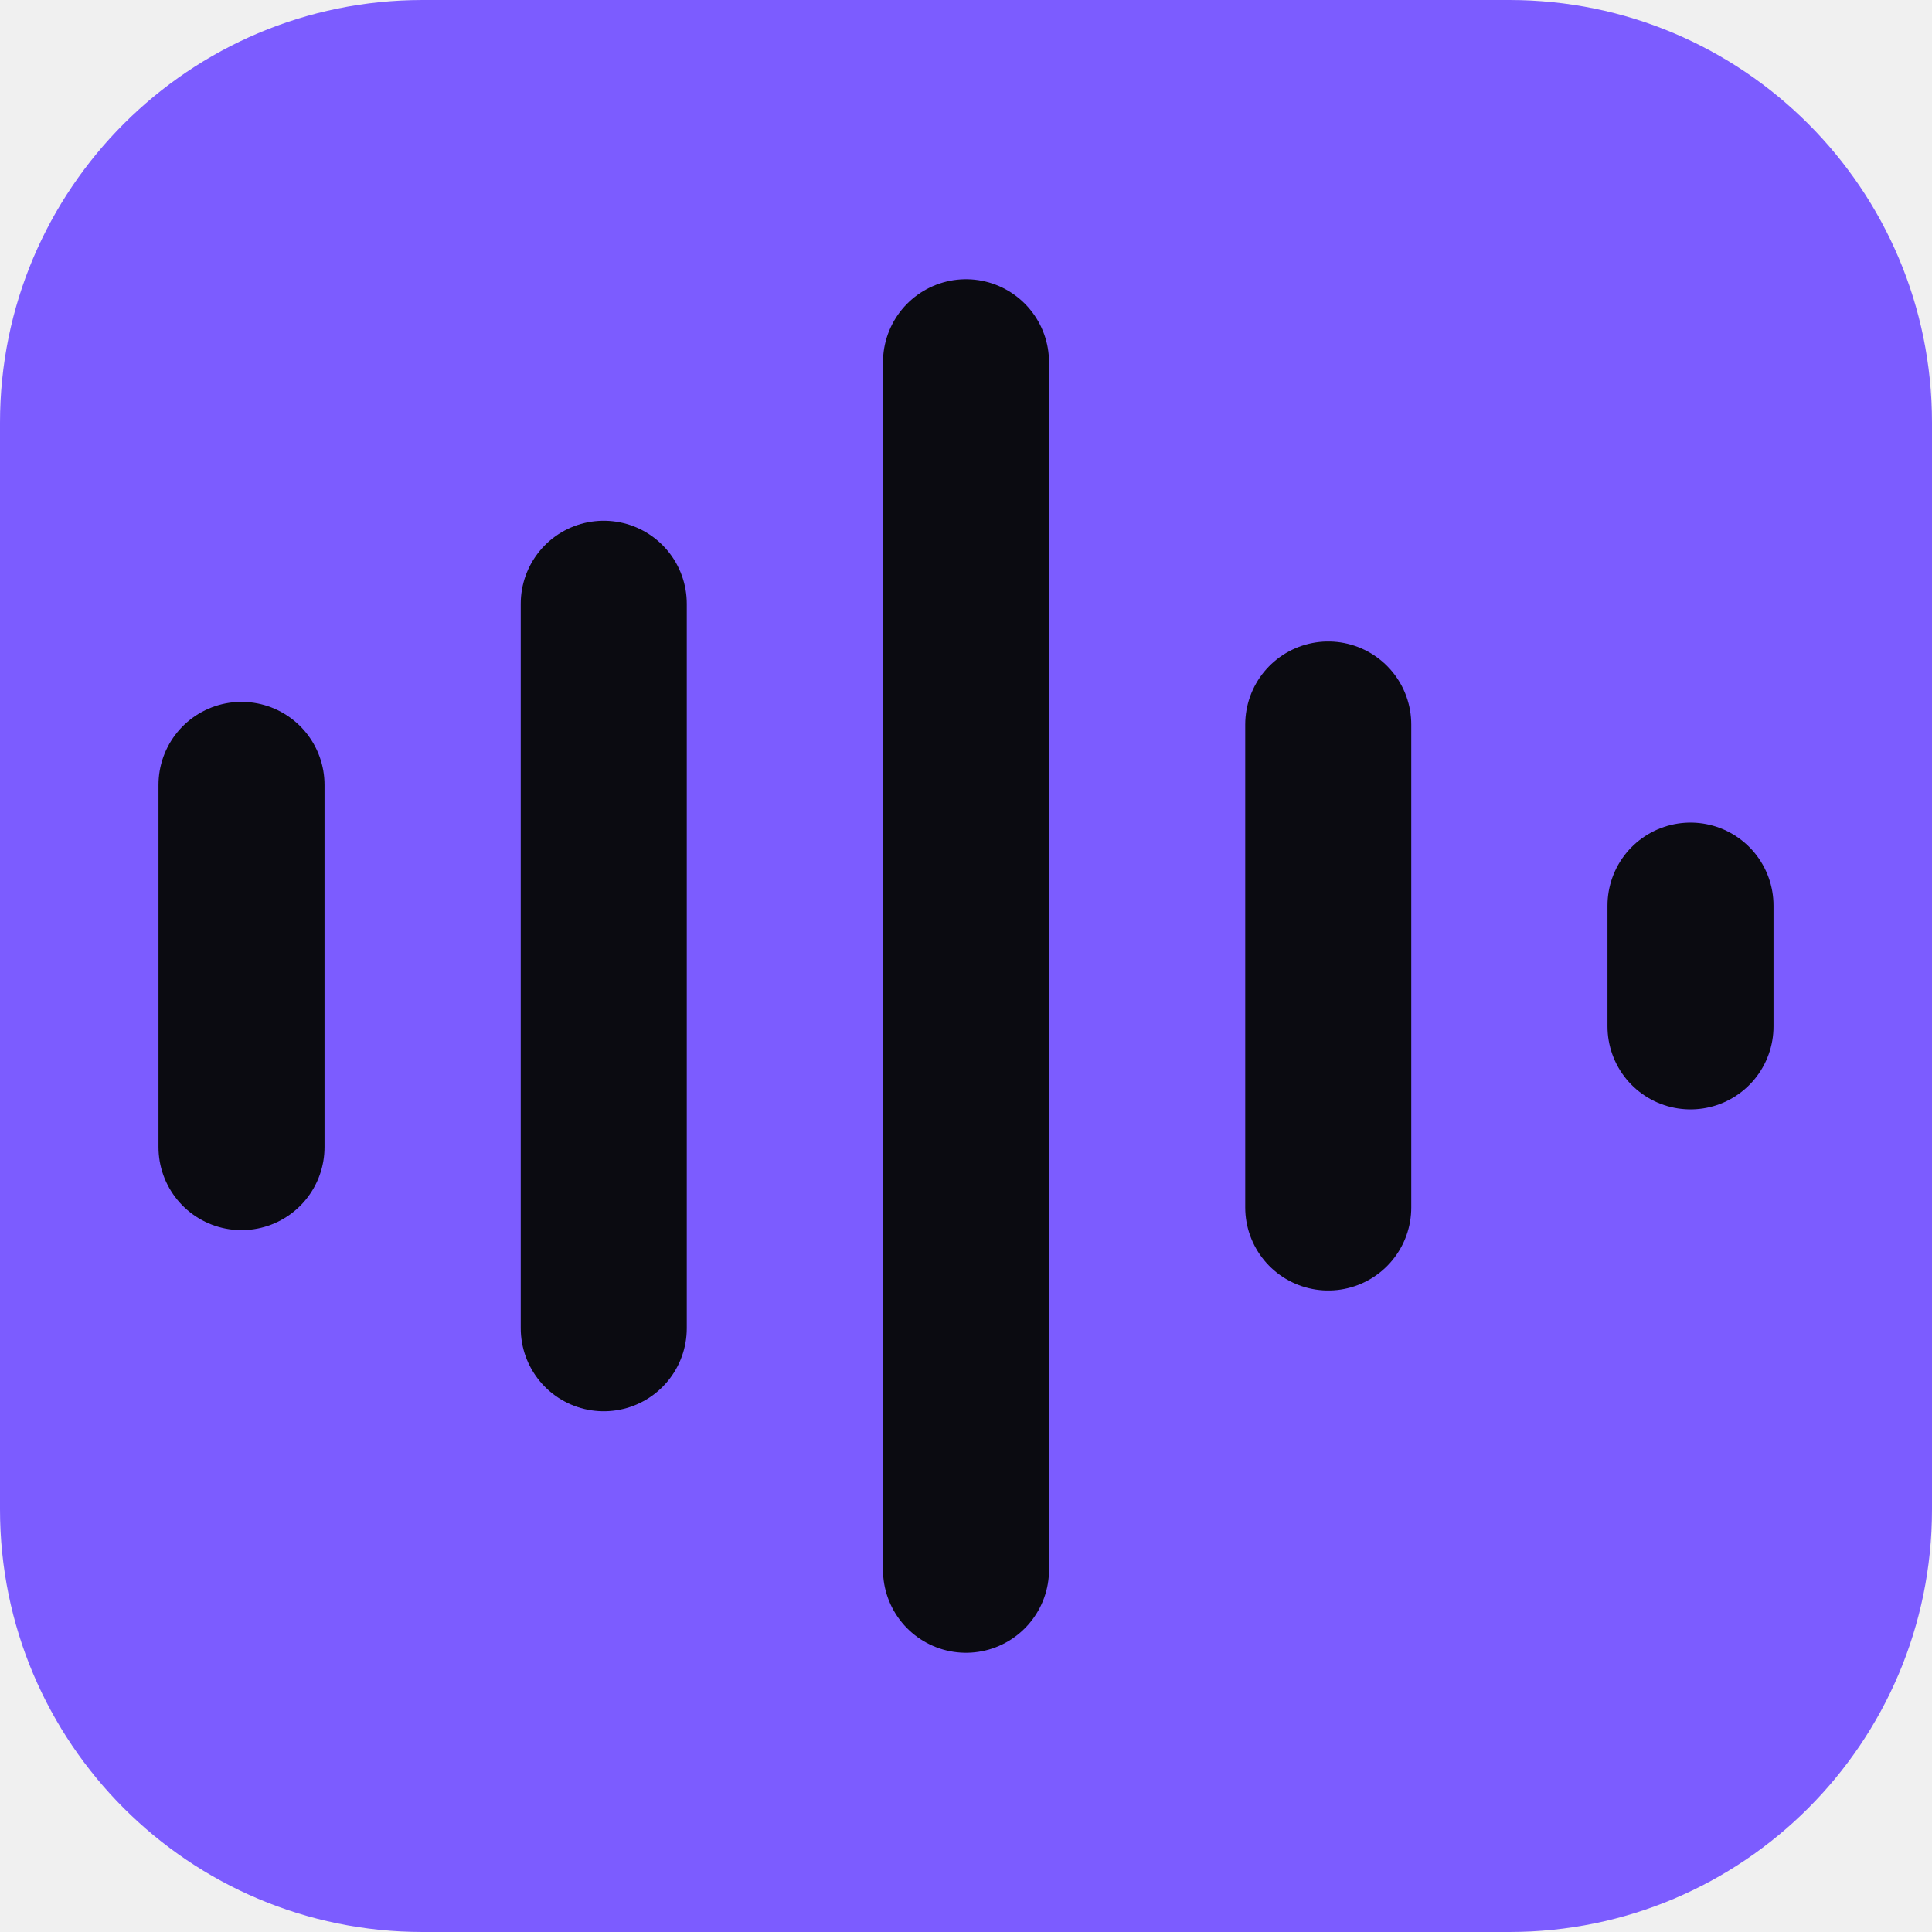
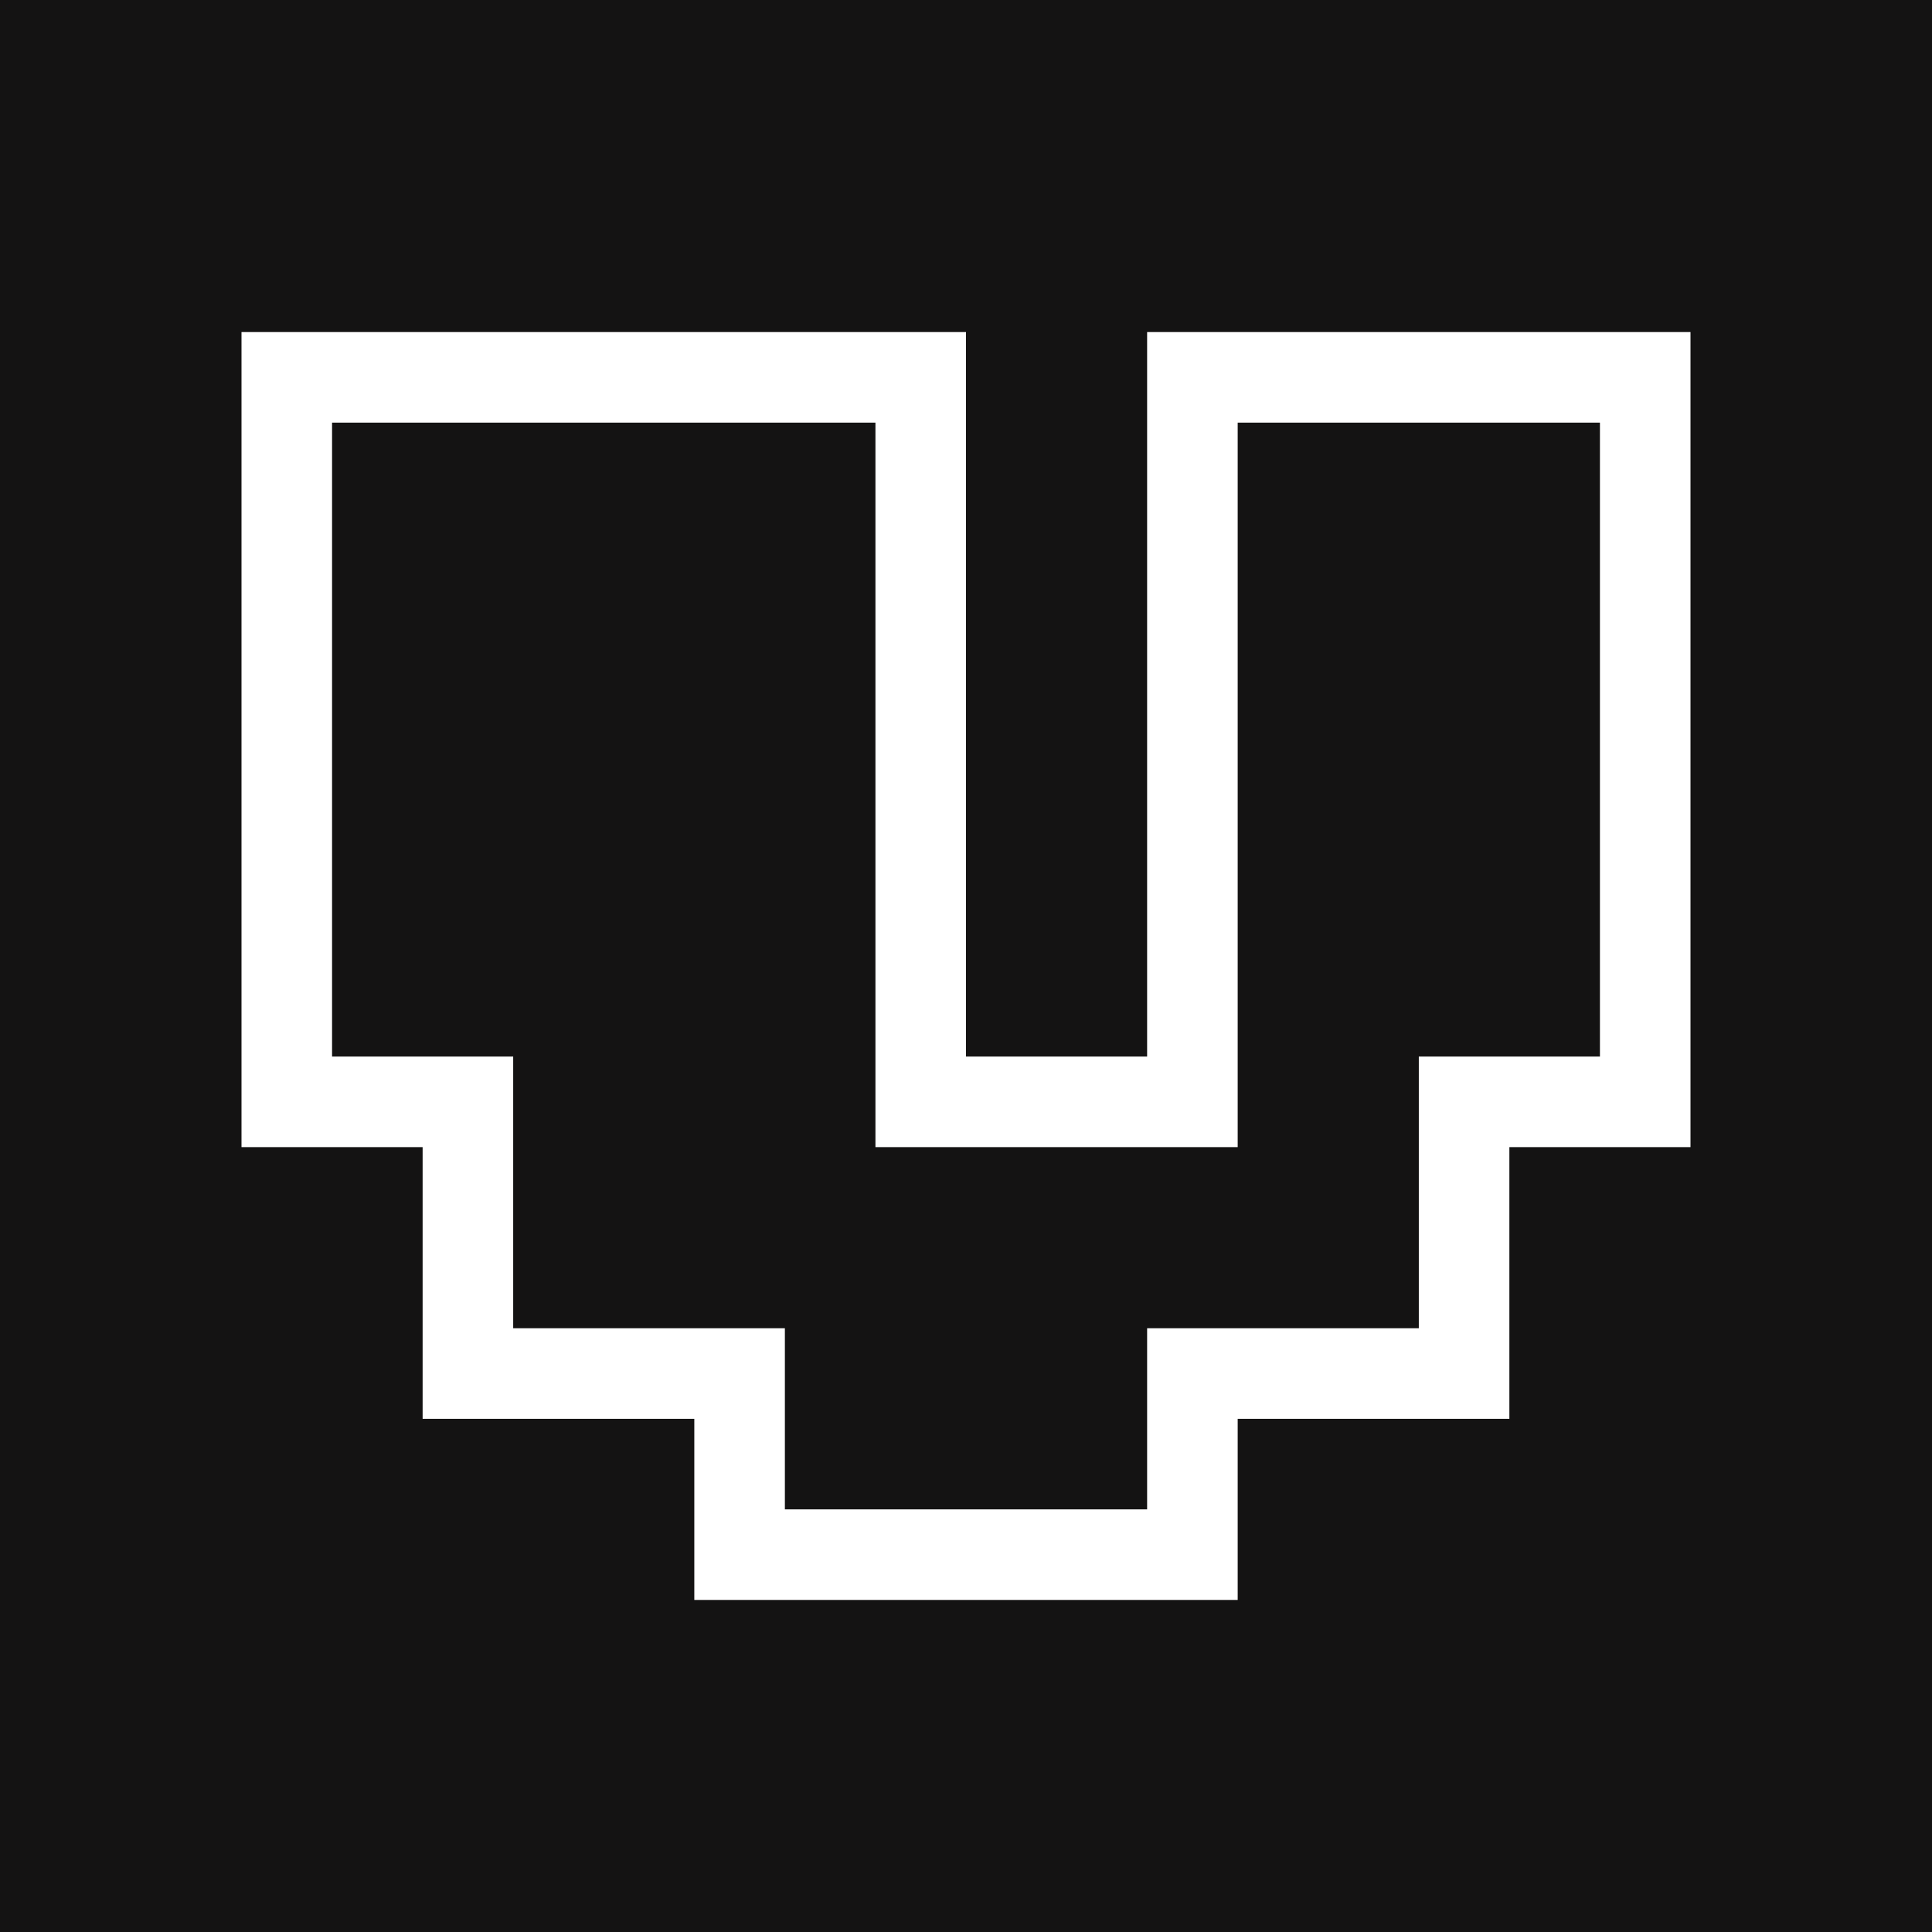
<svg xmlns="http://www.w3.org/2000/svg" viewBox="0 0 64 64">
-   <rect width="64" height="64" rx="14" fill="#7c5cff" />
-   <g stroke="#0b0b11" stroke-width="5.5" stroke-linecap="round" fill="none">
-     <path d="M8 38V26" />
-     <path d="M20 44V20" />
-     <path d="M32 52V12" />
-     <path d="M44 40V24" />
-     <path d="M56 34V30" />
+   <rect width="64" height="64" fill="#141313" />
+   <g transform="translate(8 11) scale(0.6)">
+     <path fill="#fff" fill-rule="evenodd" d="M0 0H40V40H50V0H80V45H70V60H55V70H25V60H10V45H0V5ZM10 5H5V40H15V55H30V65H50V55H65V40H75V5H55V45H35V5H15Z" />
  </g>
</svg>
